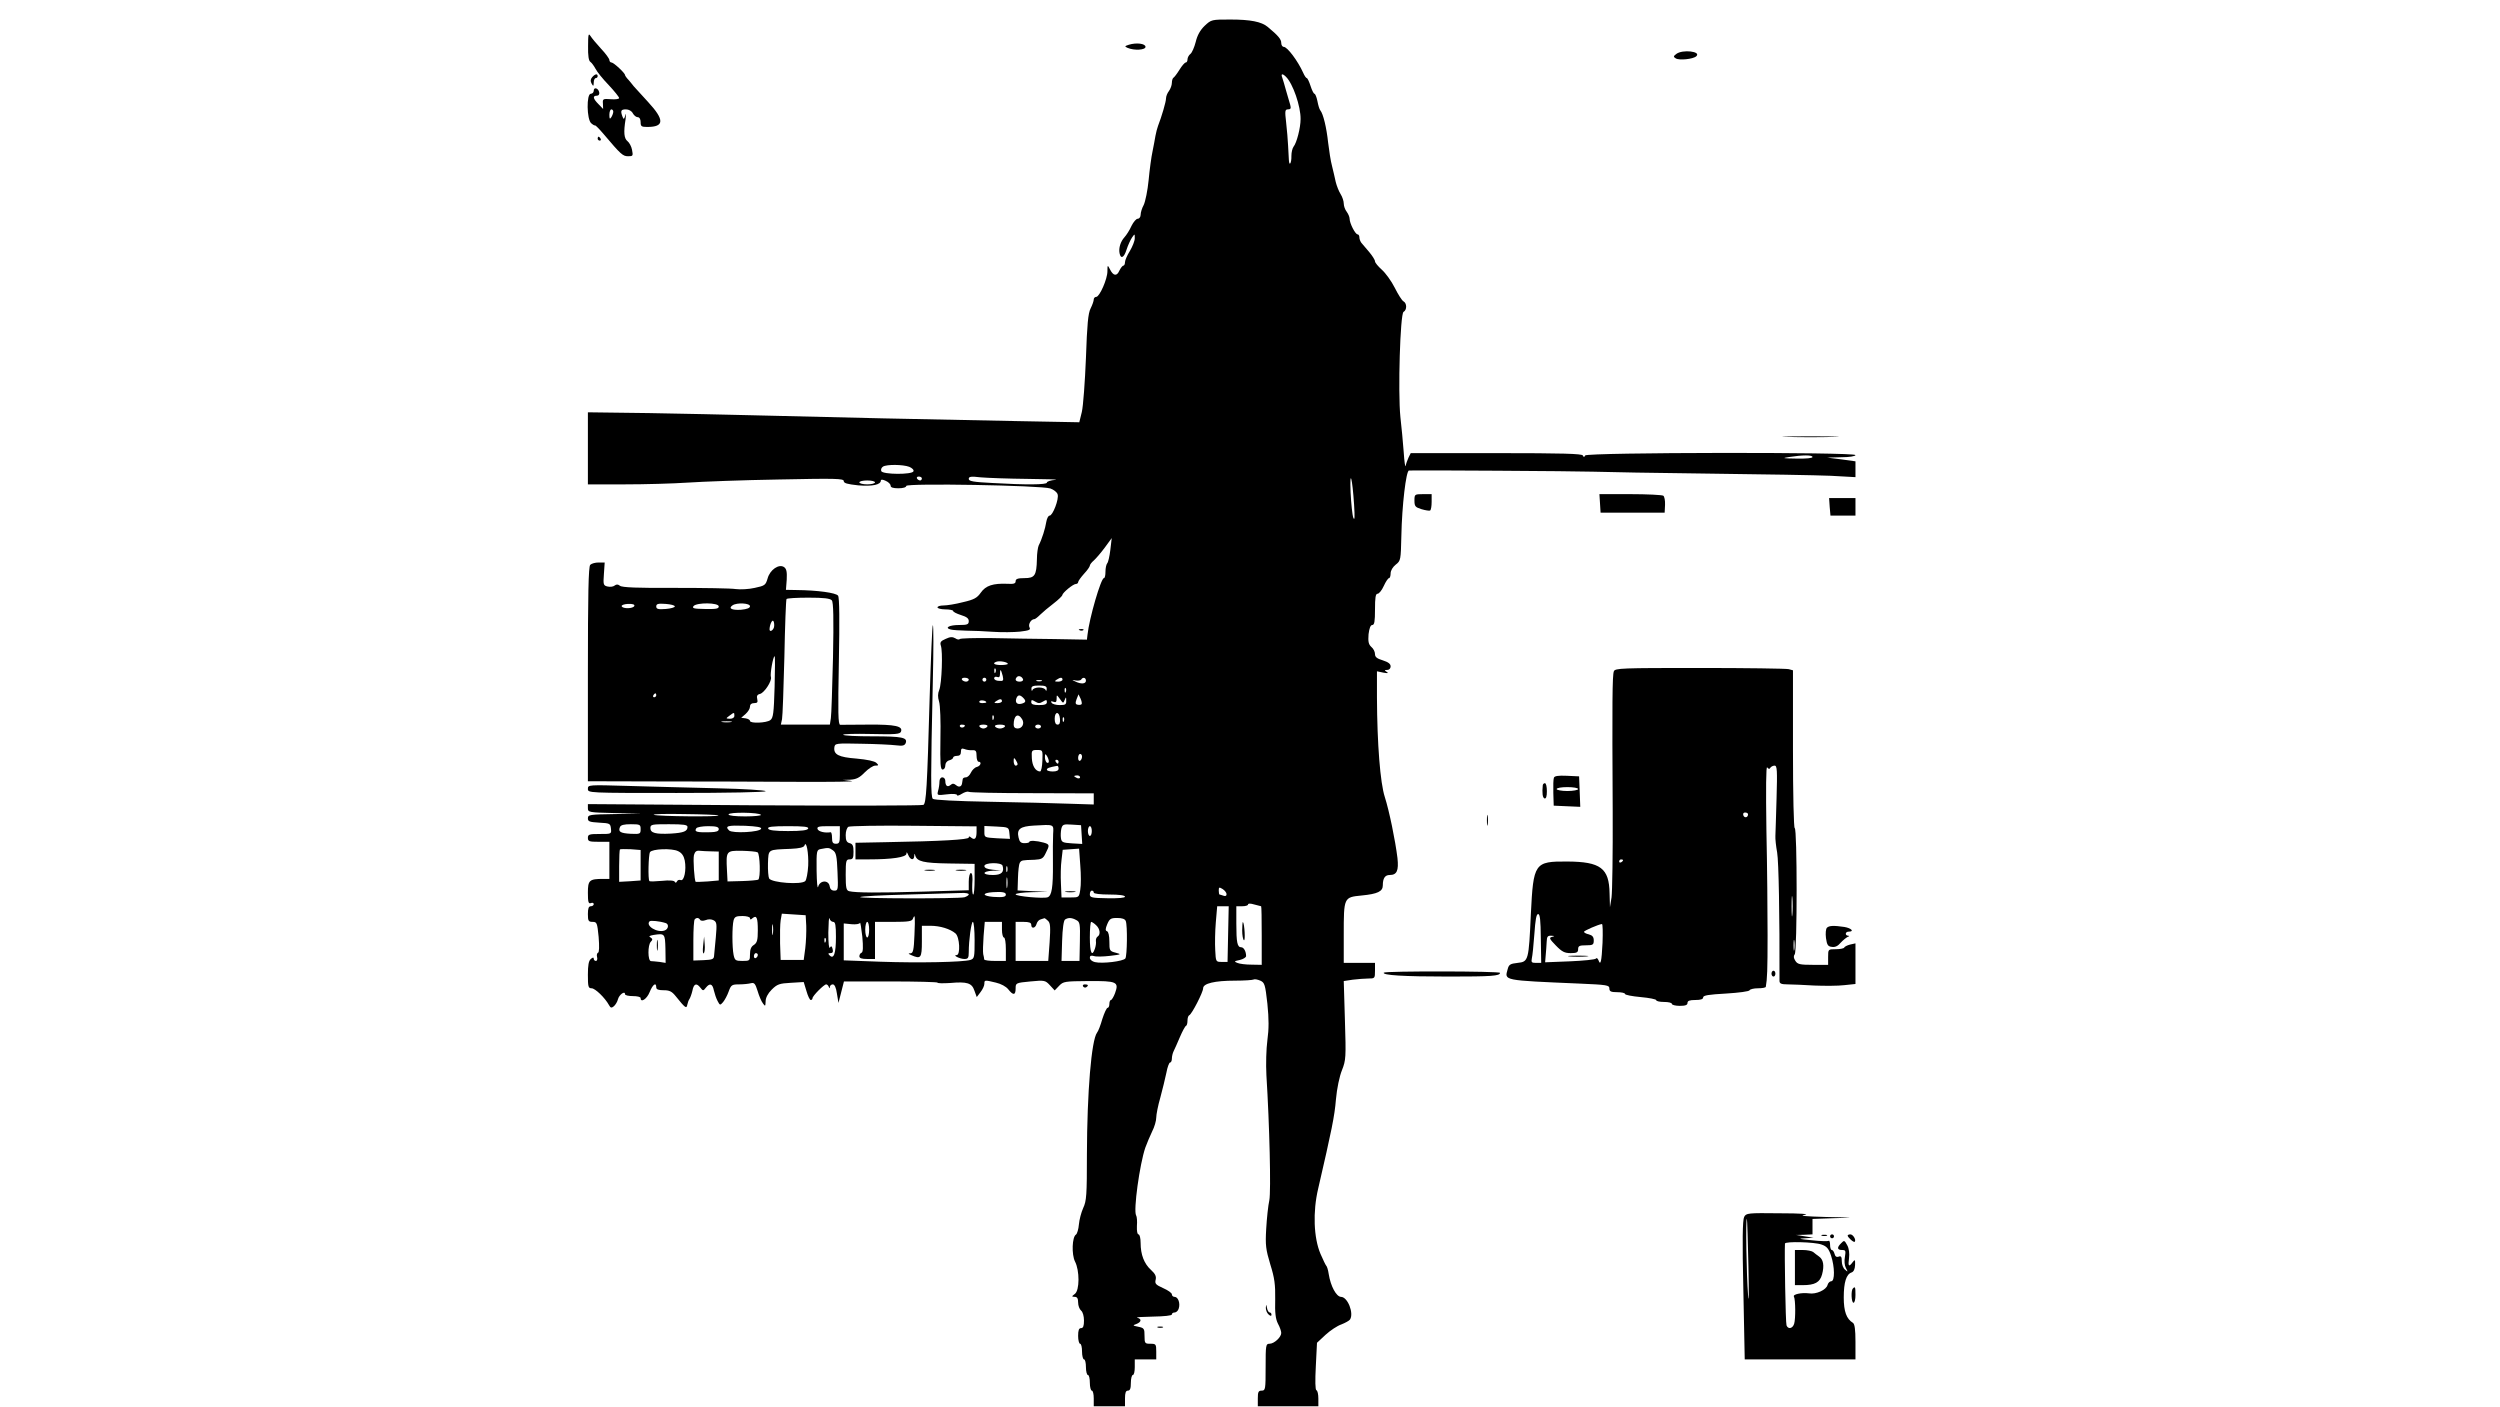
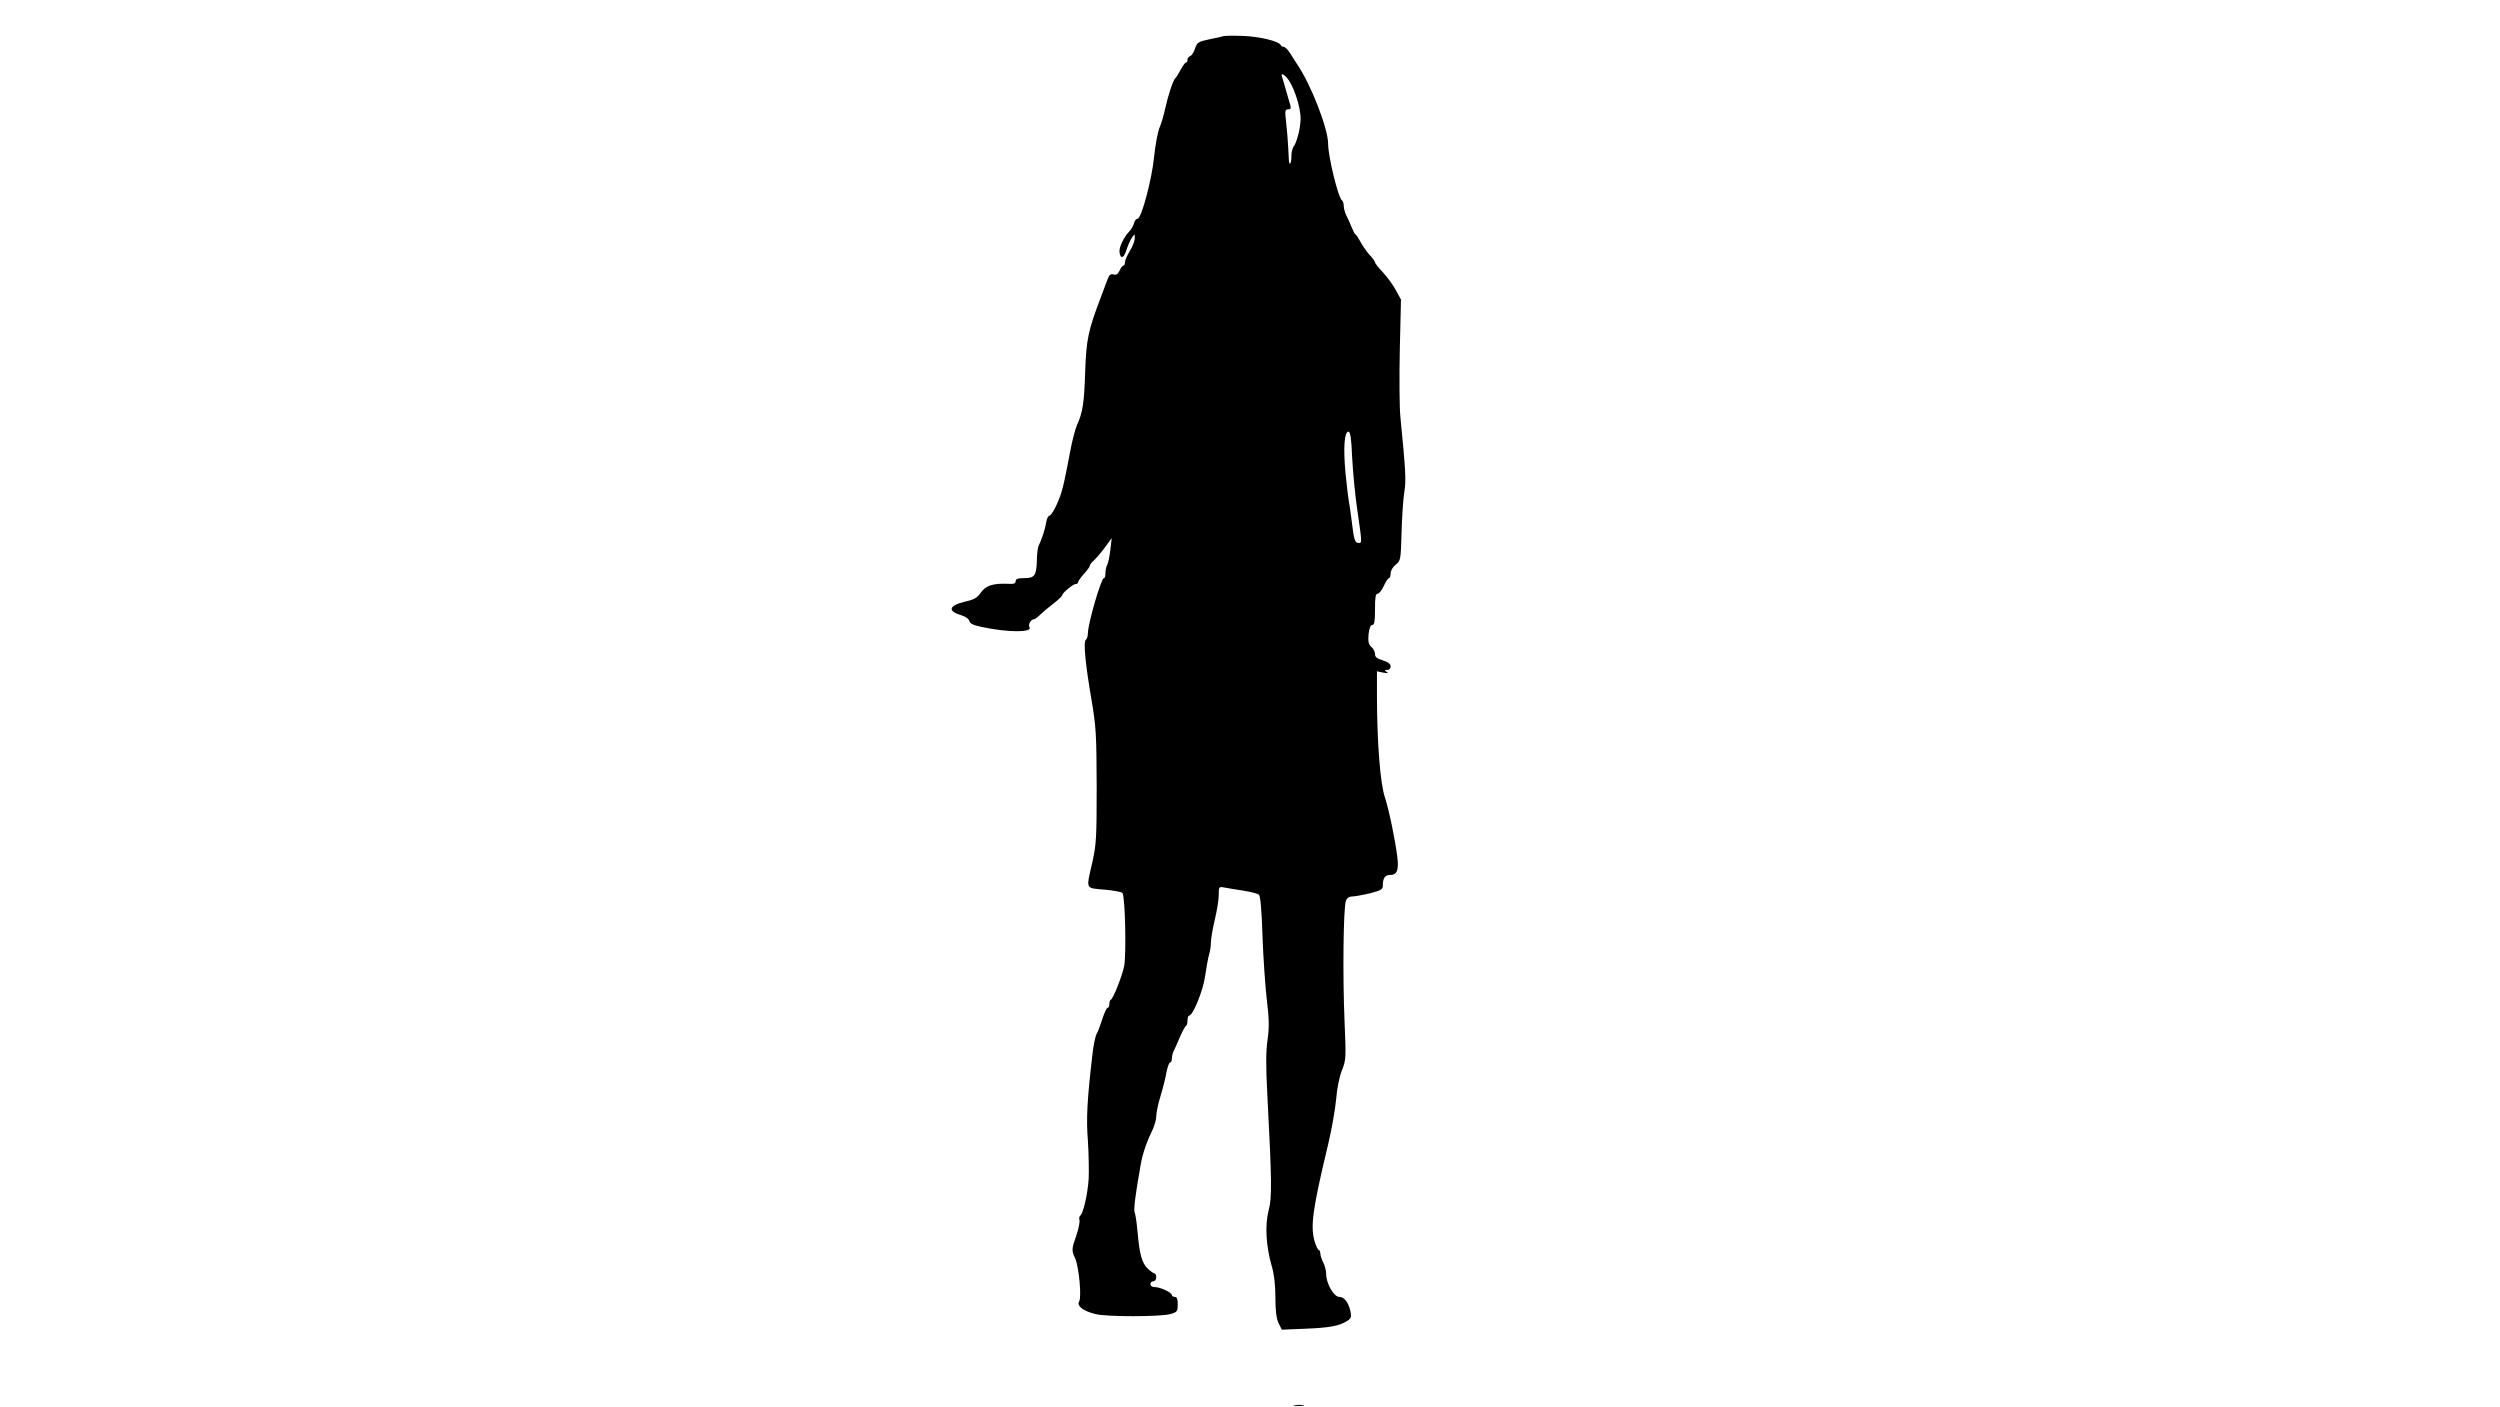
<svg xmlns="http://www.w3.org/2000/svg" version="1.0" width="1280pt" height="720pt" viewBox="0 0 1280 720" preserveAspectRatio="xMidYMid meet">
  <g transform="translate(0,720) scale(0.1,-0.1)" fill="#000000" stroke="none">
-     <path d="M6168 7068 c-23 -22 -38 -49 -46 -83 -7 -27 -19 -55 -27 -61 -8 -6 -15 -19 -15 -28 0 -9 -4 -16 -9 -16 -5 0 -20 -17 -32 -37 -13 -21 -27 -39 -31 -41 -4 -2 -8 -14 -8 -26 0 -12 -7 -31 -15 -42 -8 -10 -15 -27 -15 -38 0 -17 -22 -92 -41 -141 -4 -11 -10 -33 -13 -50 -3 -16 -9 -52 -15 -80 -6 -27 -15 -93 -20 -147 -5 -53 -17 -110 -25 -127 -9 -16 -16 -39 -16 -51 0 -11 -7 -20 -15 -20 -8 0 -22 -17 -32 -37 -9 -21 -26 -47 -36 -58 -20 -22 -30 -55 -25 -81 6 -32 23 -24 36 18 7 22 20 50 28 62 14 20 14 20 14 -4 0 -14 -12 -43 -25 -65 -14 -22 -25 -48 -25 -57 0 -10 -4 -18 -8 -18 -5 0 -14 -12 -21 -26 -13 -30 -31 -27 -48 7 -12 24 -13 23 -13 -10 0 -40 -40 -130 -57 -131 -7 0 -13 -6 -13 -13 0 -8 -7 -28 -16 -46 -13 -25 -18 -82 -24 -254 -5 -122 -14 -246 -21 -276 l-13 -53 -320 6 c-344 6 -1018 21 -1361 30 -115 3 -351 8 -522 11 l-313 4 0 -184 0 -185 188 0 c103 0 248 4 322 9 74 5 285 13 468 16 291 6 332 5 332 -8 0 -11 18 -16 74 -22 73 -6 116 3 116 25 0 6 11 5 25 -2 14 -6 25 -17 25 -25 0 -9 13 -13 40 -13 24 0 40 5 40 12 0 15 691 3 738 -13 17 -6 34 -19 37 -30 8 -24 -25 -109 -41 -109 -7 0 -14 -15 -17 -32 -5 -33 -22 -88 -39 -121 -4 -9 -9 -41 -9 -70 -2 -84 -11 -97 -64 -97 -34 0 -45 -4 -45 -16 0 -12 -10 -15 -42 -13 -73 3 -111 -9 -136 -45 -19 -27 -34 -36 -91 -49 -38 -10 -83 -17 -100 -17 -17 0 -31 -4 -31 -10 0 -5 18 -10 40 -10 22 0 40 -4 40 -8 0 -5 18 -14 40 -21 29 -9 40 -17 40 -31 0 -17 -7 -20 -49 -20 -50 0 -77 -14 -44 -23 10 -3 46 -5 80 -6 34 0 97 -3 140 -6 43 -3 104 -2 135 1 48 6 56 9 49 22 -8 15 8 42 25 42 4 0 17 10 30 23 12 12 43 38 68 57 25 19 45 39 45 43 1 12 54 56 69 57 6 0 12 4 12 9 0 6 14 25 30 43 17 18 30 37 30 42 0 5 9 17 21 27 11 10 36 39 56 66 l35 48 -7 -60 c-4 -33 -11 -64 -16 -69 -5 -6 -9 -25 -9 -43 0 -18 -3 -33 -8 -33 -15 0 -75 -205 -84 -290 l-3 -25 -165 3 c-91 1 -236 3 -323 5 -88 1 -161 -1 -163 -5 -3 -4 -13 -3 -23 4 -14 8 -26 8 -49 -3 -26 -11 -30 -18 -25 -34 11 -29 5 -195 -8 -227 -8 -19 -8 -37 -1 -60 6 -18 9 -103 7 -190 -2 -129 0 -158 11 -158 8 0 14 9 14 21 0 12 8 23 20 26 11 3 20 9 20 14 0 5 9 9 20 9 14 0 20 7 20 21 0 16 4 19 18 14 9 -4 27 -7 40 -6 18 1 22 -4 22 -29 0 -17 5 -30 10 -30 18 0 11 -22 -9 -27 -10 -2 -24 -16 -30 -29 -6 -13 -17 -24 -26 -24 -8 0 -16 -4 -16 -10 -1 -5 -2 -14 -3 -19 -2 -19 -16 -24 -31 -11 -11 9 -18 10 -28 1 -16 -13 -27 -5 -27 21 0 10 -7 18 -15 18 -9 0 -15 -9 -15 -22 0 -13 -3 -34 -7 -47 -6 -24 -5 -24 45 -18 31 4 52 2 52 -4 0 -5 11 -2 25 7 13 8 29 13 34 10 5 -4 152 -7 325 -7 l316 -1 0 -29 0 -28 -127 4 c-71 3 -254 7 -407 10 -170 3 -284 9 -290 15 -11 11 -11 109 0 600 4 162 4 292 0 289 -3 -3 -10 -167 -16 -365 -13 -472 -18 -546 -32 -555 -7 -4 -396 -5 -865 -2 l-853 6 0 -21 c0 -21 5 -22 138 -25 l137 -3 -137 -2 c-129 -2 -138 -3 -138 -22 0 -16 8 -19 58 -22 54 -3 57 -4 60 -30 3 -28 3 -28 -57 -28 -54 0 -61 -2 -61 -20 0 -18 7 -20 55 -20 l55 0 0 -95 0 -95 -32 0 c-71 0 -78 -7 -78 -71 0 -48 3 -57 15 -53 8 4 15 1 15 -5 0 -6 -7 -11 -15 -11 -11 0 -15 -11 -15 -40 0 -35 3 -40 24 -40 22 0 24 -5 31 -77 4 -49 3 -79 -3 -81 -5 -1 -8 -12 -5 -22 3 -11 0 -20 -6 -20 -6 0 -11 5 -11 11 0 8 -5 8 -15 -1 -11 -9 -15 -32 -15 -81 0 -61 2 -69 19 -69 18 0 68 -48 89 -86 8 -15 13 -16 25 -6 8 7 18 23 21 36 6 23 36 45 36 26 0 -6 18 -10 40 -10 22 0 40 -4 40 -10 0 -26 32 -5 46 30 16 40 34 53 34 25 0 -11 11 -15 38 -15 30 0 42 -6 62 -31 49 -61 55 -65 59 -43 2 10 7 24 11 29 4 6 11 25 15 42 7 37 21 42 41 16 13 -17 15 -17 28 0 20 25 34 21 41 -14 4 -17 12 -41 19 -54 12 -23 13 -23 28 -6 9 11 22 35 29 55 12 33 16 36 54 36 22 0 49 3 60 6 17 4 22 -2 34 -40 7 -24 19 -53 27 -63 12 -17 13 -16 14 10 0 18 11 40 31 60 28 28 40 32 98 35 l66 4 14 -46 c7 -25 17 -46 22 -46 5 0 9 4 9 9 0 12 59 71 70 71 5 0 11 -6 13 -12 4 -10 6 -10 6 0 1 6 7 12 15 12 9 0 17 -17 21 -47 l8 -48 14 55 14 55 239 0 c132 0 240 -3 240 -6 0 -4 29 -4 64 -2 88 8 112 0 125 -39 l12 -33 19 25 c11 14 20 33 20 43 0 20 1 20 59 6 26 -6 52 -20 63 -34 26 -33 38 -31 38 4 0 28 1 29 76 36 72 7 76 6 100 -20 l24 -26 23 24 c21 22 29 23 149 24 147 1 158 -4 137 -62 -7 -19 -17 -35 -21 -35 -4 0 -8 -9 -8 -20 0 -11 -4 -20 -9 -20 -5 0 -17 -26 -27 -57 -9 -32 -21 -63 -27 -70 -29 -38 -51 -305 -52 -623 0 -209 -2 -239 -19 -275 -10 -22 -20 -60 -22 -84 -2 -24 -9 -48 -15 -52 -20 -12 -23 -102 -5 -138 24 -46 24 -148 -1 -166 -17 -13 -17 -14 0 -15 12 0 17 -8 17 -29 0 -16 7 -34 15 -41 9 -7 15 -29 15 -51 0 -28 -4 -39 -15 -39 -11 0 -15 -11 -15 -40 0 -22 5 -40 10 -40 6 0 10 -18 10 -40 0 -22 5 -40 10 -40 6 0 10 -18 10 -40 0 -22 5 -40 10 -40 6 0 10 -18 10 -40 0 -22 5 -40 10 -40 6 0 10 -18 10 -40 l0 -40 80 0 80 0 0 40 c0 29 4 40 15 40 11 0 15 11 15 40 0 22 5 40 10 40 6 0 10 18 10 40 l0 40 55 0 55 0 0 40 c0 38 -2 40 -30 40 -28 0 -30 2 -30 40 0 37 -2 41 -32 47 -29 6 -30 7 -10 14 26 10 29 26 5 32 -10 3 26 5 80 6 57 1 97 5 97 11 0 6 6 10 14 10 8 0 18 9 21 20 9 27 -3 60 -21 60 -8 0 -14 6 -14 13 0 7 -20 21 -45 32 -38 17 -43 23 -38 43 4 17 -2 30 -24 50 -35 32 -53 78 -53 138 0 25 -5 44 -11 44 -6 0 -9 17 -8 43 2 24 0 48 -4 54 -15 24 18 262 47 347 8 22 24 60 35 83 12 23 21 55 21 71 0 15 9 62 21 103 11 41 25 98 31 127 5 28 14 52 19 52 5 0 9 9 9 20 0 11 4 28 9 38 5 9 19 42 32 72 13 30 27 57 32 58 4 2 7 14 7 27 0 13 4 25 9 27 13 5 71 118 71 138 0 25 60 39 163 39 48 0 91 3 96 6 5 3 20 0 34 -6 22 -10 25 -20 36 -118 8 -80 8 -128 0 -187 -6 -45 -8 -122 -5 -179 16 -256 24 -593 15 -640 -6 -27 -13 -93 -16 -146 -5 -85 -2 -106 21 -183 22 -70 26 -103 25 -179 -2 -69 2 -100 14 -124 10 -18 17 -39 17 -48 0 -21 -36 -55 -60 -55 -19 0 -20 -7 -20 -120 0 -113 -1 -120 -20 -120 -17 0 -20 -7 -20 -40 l0 -40 155 0 155 0 0 39 c0 22 -4 41 -10 43 -6 2 -7 48 -3 123 l6 120 44 41 c24 22 60 46 81 53 20 8 40 19 44 25 21 32 -12 116 -46 116 -24 1 -53 54 -63 117 -3 21 -9 40 -13 43 -3 3 -16 30 -29 60 -35 82 -40 216 -12 334 69 299 84 370 91 457 5 56 18 118 31 150 20 51 21 64 15 255 l-6 201 46 7 c26 3 62 6 80 6 33 0 34 1 34 40 l0 40 -80 0 -80 0 0 144 c0 192 0 192 91 201 83 8 109 21 109 52 0 36 11 53 35 53 37 0 47 22 40 87 -11 90 -42 241 -65 313 -23 71 -39 270 -40 509 l0 134 33 -7 c23 -4 28 -3 17 4 -13 8 -12 10 3 10 10 0 17 8 17 18 0 13 -12 22 -40 31 -30 9 -40 17 -40 32 0 12 -8 28 -19 37 -14 13 -17 27 -14 65 4 31 10 47 19 47 11 0 14 18 14 80 0 60 3 80 13 80 8 0 22 18 32 40 10 22 22 40 27 40 4 0 8 11 8 24 0 15 11 33 26 45 26 20 26 24 29 148 3 154 24 333 39 334 41 2 853 -3 941 -6 61 -2 331 -7 600 -10 270 -3 547 -8 618 -11 l127 -7 0 41 0 40 -72 10 -73 9 73 2 c40 0 72 5 72 11 0 16 -1377 14 -1384 -2 -5 -10 -7 -10 -12 0 -4 9 -103 12 -443 12 l-438 0 -11 -22 c-6 -13 -13 -32 -15 -43 -2 -11 -7 21 -10 70 -4 50 -11 131 -17 180 -13 129 -1 527 16 538 18 10 18 44 0 54 -8 4 -28 36 -45 70 -17 34 -47 75 -66 92 -19 17 -35 36 -35 43 0 7 -14 29 -30 48 -16 19 -34 40 -40 47 -5 7 -10 19 -10 28 0 8 -4 15 -9 15 -12 0 -41 57 -41 80 0 9 -7 25 -15 36 -8 10 -15 29 -15 42 0 12 -7 34 -16 48 -9 14 -20 42 -25 62 -4 20 -13 57 -19 82 -7 25 -15 79 -20 120 -8 76 -25 147 -40 165 -5 6 -11 27 -15 48 -4 20 -11 37 -15 37 -4 0 -13 18 -20 40 -7 22 -16 40 -19 40 -4 0 -12 12 -19 28 -27 60 -81 132 -99 132 -7 0 -13 9 -13 20 0 19 -15 37 -69 82 -32 27 -89 38 -192 38 -95 0 -97 0 -131 -32z m416 -261 c36 -35 76 -152 75 -217 0 -44 -20 -122 -36 -141 -6 -8 -11 -29 -11 -47 1 -37 -11 -57 -13 -21 -1 13 -3 47 -4 74 -1 28 -6 80 -10 118 -7 60 -6 67 10 67 13 0 16 5 11 23 -4 12 -13 45 -21 72 -7 28 -17 58 -20 68 -8 20 1 22 19 4z m2696 -1947 c0 -6 -33 -9 -82 -8 -71 1 -77 2 -38 8 70 11 120 11 120 0z m-4625 -50 c15 -6 25 -16 22 -23 -6 -18 -158 -17 -165 1 -3 8 1 18 9 23 19 12 102 11 134 -1z m2278 -195 c4 -63 3 -83 -4 -66 -5 13 -11 71 -14 130 -5 127 9 75 18 -64z m-2213 135 c0 -5 -4 -10 -9 -10 -6 0 -13 5 -16 10 -3 6 1 10 9 10 9 0 16 -4 16 -10z m544 -2 c100 -1 162 -3 139 -5 -24 -2 -43 -8 -43 -14 0 -11 -107 -12 -278 -2 -98 5 -122 9 -122 21 0 12 11 14 61 8 34 -3 143 -7 243 -8z m-784 -18 c0 -5 -18 -10 -40 -10 -22 0 -40 5 -40 10 0 6 18 10 40 10 22 0 40 -4 40 -10z m680 -929 c0 -3 -16 -6 -35 -6 -34 0 -47 9 -23 17 16 6 58 -2 58 -11z m-63 -43 c-3 -8 -6 -5 -6 6 -1 11 2 17 5 13 3 -3 4 -12 1 -19z m37 -19 c5 -24 3 -27 -19 -25 -14 0 -25 6 -25 13 0 7 7 10 15 7 11 -4 15 0 15 17 0 27 5 23 14 -12z m104 -17 c2 -7 -6 -12 -17 -12 -21 0 -27 11 -14 24 9 9 26 2 31 -12z m-278 -2 c0 -5 -6 -10 -14 -10 -8 0 -18 5 -21 10 -3 6 3 10 14 10 12 0 21 -4 21 -10z m90 0 c0 -5 -4 -10 -10 -10 -5 0 -10 5 -10 10 0 6 5 10 10 10 6 0 10 -4 10 -10z m390 0 c0 -5 -10 -10 -22 -10 -19 0 -20 2 -8 10 19 13 30 13 30 0z m120 -5 c0 -17 -25 -19 -55 -4 -19 9 -18 9 2 5 13 -2 26 0 29 5 8 14 24 10 24 -6z m-227 -2 c-7 -2 -19 -2 -25 0 -7 3 -2 5 12 5 14 0 19 -2 13 -5z m26 -40 c0 -11 -3 -13 -6 -5 -2 6 -17 12 -33 12 -16 0 -31 -6 -33 -12 -3 -8 -6 -6 -6 5 -1 13 7 17 39 17 32 0 40 -4 39 -17z m98 -15 c-3 -8 -6 -5 -6 6 -1 11 2 17 5 13 3 -3 4 -12 1 -19z m-219 -30 c17 -17 15 -25 -8 -31 -23 -6 -34 7 -26 28 7 18 18 19 34 3z m213 -12 c7 17 8 17 8 -3 1 -20 -4 -23 -33 -23 -19 0 -38 5 -42 12 -5 8 -2 9 9 5 13 -5 17 -1 17 16 0 21 0 21 17 -2 16 -23 17 -23 24 -5z m86 -22 c-3 -3 -12 -4 -20 -2 -11 2 -12 9 -5 28 l10 25 11 -23 c5 -12 8 -25 4 -28z m-487 10 c0 -2 -9 -4 -21 -4 -11 0 -18 4 -14 10 5 8 35 3 35 -6z m80 6 c0 -5 -10 -10 -22 -10 -19 0 -20 2 -8 10 19 13 30 13 30 0z m210 -2 c17 10 20 10 20 -3 0 -11 -11 -15 -40 -15 -29 0 -40 4 -40 15 0 13 3 13 20 3 16 -10 24 -10 40 0z m87 -88 c2 -21 -2 -30 -12 -30 -10 0 -15 10 -15 30 0 39 24 39 27 0z m-340 -2 c-3 -8 -6 -5 -6 6 -1 11 2 17 5 13 3 -3 4 -12 1 -19z m146 0 c14 -22 1 -48 -23 -48 -13 0 -20 7 -20 19 0 48 22 63 43 29z m214 -10 c-3 -8 -6 -5 -6 6 -1 11 2 17 5 13 3 -3 4 -12 1 -19z m-507 -22 c0 -11 -19 -15 -25 -6 -3 5 1 10 9 10 9 0 16 -2 16 -4z m115 -6 c-3 -5 -12 -10 -20 -10 -8 0 -17 5 -20 10 -4 6 5 10 20 10 15 0 24 -4 20 -10z m90 0 c-3 -5 -15 -10 -25 -10 -10 0 -22 5 -25 10 -4 6 7 10 25 10 18 0 29 -4 25 -10z m185 0 c0 -5 -7 -10 -15 -10 -8 0 -15 5 -15 10 0 6 7 10 15 10 8 0 15 -4 15 -10z m7 -175 c-1 -30 -6 -55 -12 -55 -23 1 -40 28 -42 68 -2 40 -1 42 27 42 29 0 29 0 27 -55z m33 -3 c0 -7 -4 -10 -10 -7 -5 3 -10 16 -10 28 0 18 2 19 10 7 5 -8 10 -21 10 -28z m170 24 c0 -8 -4 -18 -10 -21 -5 -3 -10 3 -10 14 0 12 5 21 10 21 6 0 10 -6 10 -14z m-330 -38 c0 -5 -4 -8 -10 -8 -5 0 -10 10 -10 23 0 18 2 19 10 7 5 -8 10 -18 10 -22z m210 12 c0 -5 -2 -10 -4 -10 -3 0 -8 5 -11 10 -3 6 -1 10 4 10 6 0 11 -4 11 -10z m0 -35 c0 -10 -10 -15 -30 -15 -16 0 -30 4 -30 9 0 8 10 12 53 20 4 0 7 -6 7 -14z m110 -45 c0 -5 -7 -7 -15 -4 -8 4 -15 8 -15 10 0 2 7 4 15 4 8 0 15 -4 15 -10z m-1852 -195 c8 -8 -311 -5 -330 3 -10 4 60 6 154 4 94 -1 174 -4 176 -7z m218 3 c3 -4 -33 -8 -80 -8 -52 0 -86 4 -86 10 0 13 158 11 166 -2z m-616 -73 c0 -25 -2 -26 -51 -24 -52 3 -65 10 -55 34 4 11 21 15 56 15 47 0 50 -2 50 -25z m240 11 c0 -22 -19 -30 -85 -34 -78 -4 -105 3 -105 28 0 19 7 20 95 20 76 0 95 -3 95 -14z m377 -9 c-6 -18 -147 -25 -164 -9 -23 23 -8 27 82 24 60 -3 85 -7 82 -15z m1103 -16 c0 -34 -9 -44 -27 -30 -9 8 -13 8 -13 1 0 -11 -140 -19 -427 -24 l-153 -3 0 -42 0 -43 69 0 c119 0 191 11 192 29 0 11 3 8 9 -6 11 -27 30 -30 31 -5 1 13 2 14 5 2 9 -31 42 -39 173 -41 l131 -2 0 -79 c0 -43 -3 -78 -7 -78 -5 0 -6 25 -5 55 3 35 0 55 -7 55 -6 0 -11 -19 -11 -44 l0 -44 -232 -7 c-232 -7 -347 -6 -380 2 -15 4 -18 16 -18 84 0 72 2 79 20 79 17 0 20 7 20 39 0 30 -4 40 -20 44 -15 4 -20 14 -20 41 0 20 6 38 14 43 8 4 159 7 335 5 l321 -3 0 -28z m392 -11 c-1 -25 -2 -93 -1 -152 1 -121 -6 -164 -27 -172 -21 -8 -164 5 -164 15 0 5 37 10 83 11 l82 2 -77 3 -78 4 2 64 c1 36 5 70 9 77 9 14 11 14 76 16 36 2 44 6 57 34 21 41 21 45 -11 54 -36 10 -73 12 -73 3 0 -3 -11 -6 -24 -6 -19 0 -26 6 -31 29 -10 43 8 57 78 61 106 6 102 8 99 -43z m146 -3 l3 -48 -53 3 c-47 3 -53 6 -56 27 -2 12 -1 34 2 48 6 22 11 24 54 21 l47 -3 3 -48z m-1858 28 c0 -11 -12 -15 -42 -16 -70 -2 -85 2 -73 20 3 6 31 11 61 11 41 0 54 -4 54 -15z m458 3 c-3 -9 -33 -13 -103 -13 -70 0 -100 4 -102 13 -4 9 21 12 102 12 81 0 106 -3 103 -12z m162 -33 c0 -38 -3 -45 -20 -45 -16 0 -20 7 -20 30 0 17 -3 29 -7 29 -29 -5 -62 3 -67 16 -4 12 5 15 54 15 l60 0 0 -45z m868 10 l3 -30 -66 3 c-65 4 -65 4 -65 33 l0 30 63 -3 c61 -3 62 -4 65 -33z m422 10 c0 -14 -4 -25 -10 -25 -5 0 -10 11 -10 25 0 14 5 25 10 25 6 0 10 -11 10 -25z m-1452 -177 c-2 -37 -9 -73 -15 -79 -20 -20 -170 -9 -185 13 -4 7 -7 42 -6 78 3 74 -3 69 117 74 44 2 66 7 70 17 9 29 22 -39 19 -103z m-858 2 l0 -78 -55 -4 -55 -3 0 81 c0 44 2 83 4 85 2 2 27 2 55 1 l51 -4 0 -78z m226 24 c9 -48 -3 -107 -21 -100 -8 3 -16 0 -19 -7 -4 -8 -8 -8 -11 -2 -3 7 -28 9 -66 5 -33 -3 -62 -4 -64 -1 -8 7 -5 135 3 148 11 17 112 21 144 5 19 -9 29 -24 34 -48z m759 52 c16 -11 20 -30 23 -110 4 -91 3 -96 -16 -96 -14 0 -22 8 -24 22 -5 34 -50 32 -59 -2 -4 -14 -7 22 -8 82 -1 103 0 107 22 111 39 8 43 7 62 -7z m1266 -201 c-6 -40 -7 -40 -51 -40 l-45 0 -3 70 c-2 39 -1 93 3 122 l6 52 42 3 42 3 6 -85 c4 -47 4 -103 0 -125z m-1888 196 l37 -1 0 -74 0 -74 -57 -5 c-32 -2 -59 -3 -61 -2 -7 7 -14 115 -9 137 5 18 13 24 29 22 13 -1 40 -3 61 -3z m236 -5 c12 -8 16 -132 3 -140 -4 -2 -41 -6 -82 -7 l-75 -2 -3 58 c-5 98 -4 100 76 99 38 -1 74 -4 81 -8z m1254 -68 c10 -33 -5 -48 -49 -48 -57 0 -58 19 -1 22 l42 1 -42 4 c-29 3 -43 9 -43 19 0 18 86 20 93 2z m24 -30 c-3 -7 -5 -2 -5 12 0 14 2 19 5 13 2 -7 2 -19 0 -25z m0 -80 c-2 -13 -4 -3 -4 22 0 25 2 35 4 23 2 -13 2 -33 0 -45z m1123 -36 c0 -9 -6 -12 -16 -8 -9 3 -18 6 -20 6 -2 0 -4 9 -4 20 0 18 2 19 20 8 11 -7 20 -19 20 -26z m-1130 -2 c0 -13 -16 -15 -65 -12 -57 5 -58 20 -2 24 47 3 67 0 67 -12z m450 10 c0 -6 33 -10 80 -10 49 0 80 -4 80 -11 0 -6 -33 -9 -90 -8 -81 1 -90 4 -90 20 0 11 5 19 10 19 6 0 10 -4 10 -10z m-640 -9 c0 -5 -10 -11 -22 -15 -33 -8 -543 -7 -534 1 4 4 114 10 244 13 130 4 254 7 275 8 20 1 37 -2 37 -7z m1497 -61 c2 0 3 -67 3 -150 l0 -150 -52 1 c-29 0 -62 4 -73 9 -18 7 -16 9 13 15 17 4 32 13 32 20 0 24 -12 45 -25 45 -20 0 -25 24 -25 121 l0 89 30 0 c17 0 30 4 30 9 0 6 12 6 32 0 18 -5 34 -9 35 -9z m-169 -142 l-3 -143 -30 0 c-30 0 -30 1 -33 60 -2 33 -1 97 3 143 l7 82 29 0 30 0 -3 -142z m-2160 42 c1 -30 -1 -82 -5 -115 l-8 -60 -59 0 -59 0 -3 85 c-1 47 0 100 3 118 l6 34 61 -4 61 -4 3 -54z m-288 39 c0 -8 4 -9 13 0 21 17 27 3 27 -63 0 -50 -4 -63 -20 -74 -14 -8 -20 -23 -20 -47 0 -34 -1 -35 -39 -35 -35 0 -39 3 -45 31 -8 40 -8 147 0 177 5 18 13 22 45 22 22 0 39 -5 39 -11z m426 -19 c11 0 14 -17 14 -77 0 -85 -11 -116 -32 -95 -9 9 -9 12 4 12 11 0 15 6 11 21 -4 16 -8 17 -14 7 -5 -7 -8 24 -8 77 1 50 3 82 6 73 2 -10 11 -18 19 -18z m416 -67 c-3 -78 -7 -93 -20 -94 -13 0 -13 -2 3 -9 50 -22 55 -16 55 70 l0 80 44 0 c49 0 101 -16 128 -39 22 -19 26 -111 6 -111 -23 0 16 -20 40 -20 18 0 22 5 22 34 0 62 13 156 21 156 5 0 9 -42 9 -94 0 -88 -1 -94 -22 -101 -37 -11 -260 -16 -460 -9 l-188 7 0 95 0 94 40 -4 c22 -2 41 1 43 7 2 5 7 -26 12 -70 5 -55 4 -80 -4 -83 -6 -2 -11 -10 -11 -18 0 -10 12 -14 40 -14 l40 0 0 95 0 95 94 0 c78 0 95 3 100 16 11 28 12 13 8 -83z m-1097 77 c3 -5 15 -6 28 -1 14 6 30 5 41 -1 16 -9 17 -19 11 -87 -4 -42 -8 -85 -9 -95 -1 -17 -9 -20 -53 -22 l-53 -2 0 103 c0 56 3 105 7 108 9 10 21 9 28 -3z m1781 -5 c12 -11 13 -33 8 -110 l-7 -95 -83 0 -84 0 0 100 0 100 40 0 c29 0 40 -4 40 -15 0 -22 21 -18 27 4 3 11 12 22 22 24 9 3 17 5 19 6 2 0 10 -6 18 -14z m145 4 c18 -9 20 -19 18 -110 l-2 -99 -46 0 -46 0 3 102 c2 65 8 105 15 110 17 11 35 10 58 -3z m253 -5 c9 -23 7 -177 -2 -191 -10 -15 -119 -28 -156 -19 -14 3 -26 13 -26 22 0 11 6 13 21 9 11 -4 48 -3 82 1 59 7 60 8 30 16 -32 8 -33 11 -33 57 0 30 -5 51 -12 53 -9 3 -9 12 1 36 12 28 18 32 51 32 25 0 40 -5 44 -16z m-2356 -10 c18 -5 15 -31 -5 -38 -37 -14 -100 24 -77 47 6 5 51 1 82 -9z m549 -56 c-2 -13 -4 -3 -4 22 0 25 2 35 4 23 2 -13 2 -33 0 -45z m493 22 c0 -22 -4 -40 -10 -40 -5 0 -10 18 -10 40 0 22 5 40 10 40 6 0 10 -18 10 -40z m680 0 c0 -22 5 -40 10 -40 6 0 10 -27 10 -60 l0 -60 -55 0 c-30 0 -55 3 -56 8 0 4 -2 16 -5 27 -2 11 -1 53 2 93 l6 72 44 0 44 0 0 -40z m482 23 c20 -18 24 -48 8 -58 -6 -4 -10 -14 -9 -23 2 -10 -1 -27 -5 -39 -15 -45 -26 -21 -26 57 0 44 3 80 7 80 3 0 15 -7 25 -17z m-2205 -120 l1 -73 -31 5 c-18 2 -38 4 -44 4 -17 1 -17 83 -1 99 10 10 10 15 -1 22 -11 6 -7 9 15 13 58 9 59 7 61 -70z m820 35 c-3 -8 -6 -5 -6 6 -1 11 2 17 5 13 3 -3 4 -12 1 -19z m-347 -67 c0 -6 -4 -13 -10 -16 -5 -3 -10 1 -10 9 0 9 5 16 10 16 6 0 10 -4 10 -9z" />
-     <path d="M4738 2743 c12 -2 32 -2 45 0 12 2 2 4 -23 4 -25 0 -35 -2 -22 -4z" />
-     <path d="M4898 2743 c12 -2 32 -2 45 0 12 2 2 4 -23 4 -25 0 -35 -2 -22 -4z" />
-     <path d="M5458 2633 c12 -2 32 -2 45 0 12 2 2 4 -23 4 -25 0 -35 -2 -22 -4z" />
-     <path d="M6360 2437 c0 -25 4 -48 9 -51 8 -5 3 84 -5 93 -2 2 -4 -16 -4 -42z" />
-     <path d="M3600 2358 c-3 -26 -1 -43 3 -39 5 5 7 26 5 47 l-3 39 -5 -47z" />
-     <path d="M3363 2360 c0 -25 2 -35 4 -22 2 12 2 32 0 45 -2 12 -4 2 -4 -23z" />
-     <path d="M3011 6963 c-1 -47 3 -75 12 -80 6 -4 18 -20 26 -35 8 -16 38 -53 68 -84 29 -31 53 -61 53 -66 0 -5 -19 -8 -42 -6 -41 3 -43 2 -41 -23 l1 -27 -24 25 c-28 28 -31 43 -8 43 9 0 14 7 12 17 -4 22 -28 29 -28 9 0 -9 -7 -16 -15 -16 -23 0 -21 -132 2 -151 9 -8 18 -13 20 -11 2 1 22 -19 44 -45 88 -104 98 -113 125 -113 25 0 26 2 20 33 -3 17 -14 37 -23 44 -18 14 -21 45 -10 113 3 25 3 34 -1 20 -7 -22 -9 -23 -15 -7 -11 30 -8 37 18 37 14 0 29 -8 35 -20 6 -11 17 -20 25 -20 9 0 15 -10 15 -25 0 -22 4 -25 34 -25 88 0 89 36 4 128 -34 37 -67 73 -73 80 -5 7 -18 22 -27 33 -10 10 -18 22 -18 25 0 10 -58 64 -69 64 -6 0 -11 6 -11 13 0 6 -19 33 -43 58 -23 25 -47 54 -54 65 -10 16 -12 7 -12 -53z m129 -335 c0 -7 -5 -20 -10 -28 -8 -12 -10 -9 -10 13 0 15 5 27 10 27 6 0 10 -6 10 -12z" />
-     <path d="M5780 6971 c-22 -7 -23 -9 -7 -16 35 -15 92 -11 92 5 0 17 -46 23 -85 11z" />
-     <path d="M8583 6924 c-16 -12 -16 -15 -3 -23 17 -11 89 -4 105 11 27 25 -70 36 -102 12z" />
-     <path d="M3032 6805 c-9 -11 -10 -20 -3 -33 9 -15 10 -15 11 6 0 12 5 22 10 22 6 0 10 5 10 10 0 14 -13 12 -28 -5z" />
-     <path d="M3060 6490 c0 -5 5 -10 11 -10 5 0 7 5 4 10 -3 6 -8 10 -11 10 -2 0 -4 -4 -4 -10z" />
-     <path d="M9153 4963 c64 -2 170 -2 235 0 64 1 11 3 -118 3 -129 0 -182 -2 -117 -3z" />
-     <path d="M7242 4637 c0 -29 4 -34 36 -44 20 -6 40 -9 44 -7 5 3 8 23 8 45 l0 39 -44 0 c-43 0 -44 -1 -44 -33z" />
-     <path d="M8192 4623 l3 -48 164 0 164 0 2 40 c1 22 -3 43 -9 47 -6 4 -82 8 -169 8 l-158 0 3 -47z" />
-     <path d="M9368 4605 l4 -45 64 0 64 0 0 45 0 45 -68 0 -67 0 3 -45z" />
-     <path d="M3022 4308 c-9 -9 -12 -147 -12 -560 l0 -548 373 -1 c204 0 518 -1 697 -2 179 -1 305 1 280 4 l-45 6 39 1 c30 2 47 10 73 37 19 19 43 35 54 35 18 0 19 2 6 14 -9 9 -47 17 -101 22 -93 7 -119 21 -114 58 3 20 7 21 138 18 74 -1 154 -5 178 -8 33 -4 43 -2 49 11 11 29 -17 35 -169 35 -81 0 -149 3 -151 8 -3 4 61 6 143 4 125 -3 148 -1 153 12 11 28 -29 37 -166 36 -72 -1 -138 -1 -145 -1 -11 1 -12 60 -7 324 4 210 3 327 -4 337 -10 15 -107 28 -212 29 l-55 1 4 52 c2 40 -1 55 -13 64 -26 19 -73 -13 -85 -58 -10 -34 -14 -37 -66 -48 -30 -7 -74 -9 -97 -6 -23 4 -163 6 -310 6 -191 -1 -273 2 -283 11 -10 8 -18 8 -27 1 -7 -6 -23 -8 -36 -5 -22 5 -23 10 -19 64 l4 59 -31 0 c-17 0 -36 -5 -43 -12z m1237 -182 c8 -9 10 -92 6 -292 -4 -154 -8 -294 -11 -311 l-5 -33 -125 0 -126 0 6 28 c3 15 8 158 12 317 3 160 8 293 11 298 2 4 53 7 112 7 80 0 112 -4 120 -14z m-1011 -28 c-5 -15 -60 -16 -65 -2 -2 6 13 11 32 12 24 1 35 -3 33 -10z m207 -3 c0 -5 -21 -11 -47 -13 -39 -3 -48 0 -48 13 0 13 9 16 48 13 26 -2 47 -7 47 -13z m225 0 c0 -12 -14 -14 -70 -13 -57 1 -68 3 -59 15 17 19 129 18 129 -2z m160 1 c0 -9 -15 -15 -46 -18 -47 -3 -67 7 -43 23 23 15 89 11 89 -5z m123 -107 c-5 -18 -23 -27 -23 -11 1 25 14 52 20 42 4 -7 5 -21 3 -31z m3 -306 c-4 -135 -7 -159 -22 -170 -20 -15 -104 -18 -104 -4 0 5 -10 11 -22 13 l-23 3 23 20 c12 11 22 27 22 37 0 12 8 18 21 18 17 0 20 5 16 21 -4 15 0 23 14 26 23 6 63 68 56 87 -5 14 11 106 19 106 3 0 2 -71 0 -157z m-606 -43 c0 -5 -5 -10 -11 -10 -5 0 -7 5 -4 10 3 6 8 10 11 10 2 0 4 -4 4 -10z m400 -105 c0 -9 -9 -15 -22 -15 -22 1 -23 1 -4 15 25 19 26 19 26 0z m-17 -32 c-13 -2 -33 -2 -45 0 -13 2 -3 4 22 4 25 0 35 -2 23 -4z" />
-     <path d="M5528 3973 c7 -3 16 -2 19 1 4 3 -2 6 -13 5 -11 0 -14 -3 -6 -6z" />
-     <path d="M8263 3763 c-8 -19 -9 -159 -6 -718 1 -214 -2 -412 -6 -440 l-8 -50 -2 71 c-2 129 -46 162 -216 163 -169 1 -174 -7 -187 -269 -11 -239 -12 -244 -68 -250 -38 -4 -45 -9 -51 -33 -16 -58 -27 -56 369 -73 140 -6 152 -8 152 -25 0 -15 8 -19 40 -19 22 0 40 -4 40 -9 0 -5 36 -12 80 -16 44 -4 80 -11 80 -16 0 -5 18 -9 40 -9 22 0 40 -4 40 -10 0 -5 18 -10 40 -10 29 0 40 4 40 15 0 11 11 15 40 15 27 0 40 4 40 13 0 11 29 15 117 20 66 4 119 11 121 17 2 5 21 10 43 10 21 0 40 3 40 8 7 39 9 85 9 262 0 113 -2 356 -6 540 -3 213 -2 330 4 321 7 -9 12 -10 16 -2 4 6 14 11 22 11 13 0 14 -24 10 -167 -3 -93 -5 -179 -6 -193 -1 -14 3 -52 9 -85 8 -47 13 -318 12 -657 0 -14 9 -18 42 -18 23 0 85 -3 137 -6 52 -2 121 -2 153 2 l57 6 0 104 0 104 -27 -6 c-16 -4 -29 -11 -31 -16 -2 -4 -21 -8 -43 -8 -39 0 -39 0 -39 -40 l0 -40 -78 0 c-67 0 -79 3 -90 21 -9 14 -10 24 -3 33 13 15 13 646 0 646 -5 0 -9 168 -9 404 l0 404 -22 6 c-13 3 -218 6 -456 6 -399 0 -433 -1 -439 -17z m687 -732 c0 -17 -18 -21 -24 -6 -3 9 0 15 9 15 8 0 15 -4 15 -9z m-640 -235 c0 -3 -4 -8 -10 -11 -5 -3 -10 -1 -10 4 0 6 5 11 10 11 6 0 10 -2 10 -4z m867 -278 c-2 -24 -4 -5 -4 42 0 47 2 66 4 43 2 -24 2 -62 0 -85z m-1288 -123 l2 -125 -27 0 c-22 0 -25 3 -21 23 3 12 9 68 13 125 5 72 10 102 19 102 10 0 13 -31 14 -125z m316 -22 c-5 -99 -10 -119 -21 -89 -4 10 -10 13 -13 8 -3 -5 -63 -11 -133 -14 l-127 -5 3 36 c2 20 4 51 5 69 1 27 5 32 24 31 18 -1 19 -2 3 -6 -16 -4 -13 -10 20 -44 31 -32 45 -39 76 -39 31 0 38 4 38 20 0 17 7 20 40 20 36 0 40 3 40 25 0 18 -7 26 -25 31 -14 3 -25 9 -25 13 0 6 74 38 92 40 4 1 5 -42 3 -96z m982 -35 c-2 -13 -4 -3 -4 22 0 25 2 35 4 23 2 -13 2 -33 0 -45z" />
-     <path d="M8038 2303 c23 -2 61 -2 85 0 23 2 4 4 -43 4 -47 0 -66 -2 -42 -4z" />
-     <path d="M7956 3218 c-3 -7 -4 -42 -3 -78 l2 -65 68 -3 68 -3 -3 78 -3 78 -63 3 c-44 2 -63 -1 -66 -10z m124 -58 c0 -5 -25 -10 -55 -10 -30 0 -55 5 -55 10 0 6 25 10 55 10 30 0 55 -4 55 -10z" />
-     <path d="M7899 3180 c-4 -42 -1 -64 9 -68 8 -2 12 10 12 37 0 23 -4 41 -10 41 -5 0 -10 -4 -11 -10z" />
-     <path d="M3010 3161 c0 -21 0 -21 455 -21 258 0 455 4 455 9 0 5 -111 12 -247 15 -137 3 -341 9 -455 12 -206 6 -208 6 -208 -15z" />
-     <path d="M7613 3000 c0 -25 2 -35 4 -22 2 12 2 32 0 45 -2 12 -4 2 -4 -23z" />
-     <path d="M9354 2450 c-6 -6 -8 -29 -5 -53 5 -35 10 -43 30 -45 16 -3 31 4 45 21 12 13 28 26 36 30 9 3 10 6 3 6 -18 1 -16 21 2 21 31 0 14 18 -22 24 -54 8 -78 7 -89 -4z" />
-     <path d="M7085 2220 c-8 -13 98 -20 332 -20 220 0 263 3 263 19 0 9 -589 10 -595 1z" />
-     <path d="M9070 2215 c0 -8 5 -15 10 -15 6 0 10 7 10 15 0 8 -4 15 -10 15 -5 0 -10 -7 -10 -15z" />
-     <path d="M5545 2150 c4 -6 11 -8 16 -5 14 9 11 15 -7 15 -8 0 -12 -5 -9 -10z" />
-     <path d="M8930 969 c-8 -15 -10 -121 -4 -375 l7 -354 283 0 284 0 0 90 c0 63 -4 91 -13 97 -33 20 -47 58 -47 130 0 78 13 119 40 128 11 4 17 17 18 38 1 28 -1 30 -12 15 -20 -27 -25 -22 -19 20 3 24 0 50 -9 66 -14 26 -16 27 -31 11 -23 -22 -21 -35 4 -35 19 0 20 -4 15 -35 -4 -21 -2 -44 5 -57 11 -21 11 -22 -4 -9 -10 7 -17 27 -17 43 0 23 -4 29 -16 24 -11 -4 -18 1 -21 14 -3 11 -9 20 -14 20 -5 0 -9 12 -9 26 0 14 -3 23 -7 21 -5 -3 -44 -2 -88 3 -64 6 -71 8 -35 10 l45 3 -45 7 -45 7 43 1 42 2 0 40 0 39 113 4 c109 3 107 3 -43 6 -107 3 -141 6 -110 11 28 4 -20 8 -127 8 -165 2 -173 1 -183 -19z m22 -254 c3 -138 2 -200 -2 -145 -8 99 -13 396 -6 389 2 -2 5 -112 8 -244z m374 113 c27 -9 37 -21 49 -57 19 -57 20 -131 1 -131 -7 0 -16 -8 -19 -19 -6 -25 -58 -49 -95 -43 -38 5 -85 -5 -77 -17 8 -14 9 -114 1 -139 -8 -25 -31 -29 -39 -8 -5 11 -11 376 -8 419 1 12 152 8 187 -5z" />
-     <path d="M9190 710 l0 -90 39 0 c63 0 89 14 100 55 12 45 7 76 -16 92 -10 7 -23 17 -30 23 -7 5 -30 10 -53 10 l-40 0 0 -90z" />
-     <path d="M9328 873 c6 -2 18 -2 25 0 6 3 1 5 -13 5 -14 0 -19 -2 -12 -5z" />
-     <path d="M9370 870 c0 -5 5 -10 10 -10 6 0 10 5 10 10 0 6 -4 10 -10 10 -5 0 -10 -4 -10 -10z" />
-     <path d="M9460 874 c0 -9 31 -37 36 -32 9 9 -8 38 -22 38 -8 0 -14 -3 -14 -6z" />
-     <path d="M9487 603 c-11 -10 -8 -73 3 -73 6 0 10 18 10 40 0 41 -2 45 -13 33z" />
-     <path d="M6481 504 c0 -12 6 -27 14 -34 10 -9 15 -9 15 -1 0 6 -4 11 -9 11 -5 0 -12 10 -14 23 -4 21 -4 21 -6 1z" />
-     <path d="M5928 403 c6 -2 18 -2 25 0 6 3 1 5 -13 5 -14 0 -19 -2 -12 -5z" />
+     <path d="M6265 7015 c-5 -2 -38 -9 -72 -16 -58 -12 -64 -16 -74 -47 -6 -18 -17 -36 -25 -39 -8 -3 -14 -11 -14 -19 0 -8 -3 -14 -8 -14 -4 0 -16 -17 -27 -37 -11 -21 -23 -40 -27 -43 -11 -8 -38 -90 -52 -155 -7 -33 -20 -77 -29 -98 -9 -21 -22 -89 -28 -150 -12 -119 -65 -317 -85 -317 -7 0 -14 -10 -18 -23 -3 -12 -14 -32 -25 -43 -29 -31 -53 -83 -49 -106 5 -37 23 -30 36 14 7 22 20 50 28 62 14 20 14 20 14 -4 0 -14 -12 -43 -25 -65 -14 -22 -25 -48 -25 -57 0 -10 -4 -18 -8 -18 -5 0 -14 -12 -20 -26 -9 -18 -17 -24 -31 -19 -14 4 -21 -2 -29 -22 -6 -16 -22 -57 -35 -93 -66 -173 -75 -217 -81 -385 -5 -158 -12 -207 -43 -274 -8 -19 -24 -79 -34 -135 -35 -183 -42 -210 -68 -268 -14 -32 -31 -57 -37 -58 -7 0 -14 -15 -17 -32 -5 -33 -22 -88 -39 -121 -4 -9 -9 -41 -9 -70 -2 -84 -11 -97 -64 -97 -34 0 -45 -4 -45 -16 0 -12 -10 -15 -42 -13 -73 3 -111 -9 -136 -45 -18 -26 -34 -36 -80 -46 -83 -20 -93 -48 -23 -69 23 -7 41 -19 44 -30 3 -14 20 -22 63 -31 136 -29 262 -29 245 -1 -9 14 8 41 25 41 4 0 17 10 30 23 12 12 43 38 68 57 25 19 45 39 45 43 1 12 54 56 69 57 6 0 12 4 12 9 0 6 14 25 30 43 17 18 30 37 30 42 0 5 9 17 21 27 11 10 36 39 56 66 l35 48 -7 -60 c-4 -33 -11 -68 -16 -77 -5 -9 -9 -28 -9 -42 0 -14 -3 -26 -8 -26 -14 0 -81 -230 -82 -282 0 -15 -5 -30 -10 -33 -14 -9 -4 -118 28 -305 24 -142 26 -179 27 -445 0 -266 -2 -298 -22 -389 -33 -143 -37 -132 62 -141 47 -4 88 -12 92 -17 14 -23 20 -304 9 -373 -8 -45 -56 -168 -68 -173 -5 -2 -8 -12 -8 -23 0 -10 -4 -19 -9 -19 -5 0 -17 -26 -27 -57 -10 -32 -23 -67 -30 -78 -6 -11 -17 -63 -22 -115 -26 -224 -31 -319 -22 -430 4 -63 6 -151 4 -195 -5 -79 -28 -180 -44 -190 -4 -3 -6 -13 -3 -23 2 -10 -5 -45 -16 -77 -25 -71 -25 -78 -6 -118 19 -43 34 -199 20 -221 -13 -22 21 -49 84 -64 58 -15 333 -14 384 0 34 10 37 14 37 50 0 27 -4 38 -15 38 -8 0 -15 4 -15 9 0 13 -59 41 -87 41 -14 0 -23 6 -23 15 0 8 7 15 15 15 8 0 15 9 15 20 0 11 -4 20 -9 20 -4 0 -20 11 -34 24 -30 28 -43 74 -53 191 -4 44 -10 87 -14 95 -7 13 2 88 30 245 9 54 29 114 60 178 11 23 20 55 20 71 0 17 9 63 21 101 12 39 26 94 31 123 5 28 14 52 19 52 5 0 9 9 9 20 0 11 4 28 9 38 5 9 19 42 32 72 13 30 27 56 32 58 4 2 7 15 7 28 0 13 4 24 8 24 20 0 72 129 82 201 6 42 15 92 20 110 6 19 10 48 10 66 0 17 9 69 20 115 11 46 20 102 20 126 0 42 1 43 28 38 15 -3 58 -10 97 -16 38 -6 74 -15 81 -21 7 -6 14 -80 18 -212 4 -111 14 -257 22 -325 12 -99 13 -140 4 -205 -9 -60 -9 -138 -1 -287 23 -444 24 -522 6 -589 -19 -74 -13 -182 16 -282 13 -44 19 -98 19 -162 0 -69 5 -106 16 -131 l17 -34 121 5 c124 5 173 14 214 40 19 12 22 20 17 46 -10 48 -32 77 -58 77 -28 0 -67 69 -67 117 0 17 -7 44 -15 59 -8 16 -15 37 -15 47 0 9 -4 17 -8 17 -4 0 -14 20 -21 44 -23 78 -10 167 70 501 17 72 35 173 40 226 4 57 17 117 30 150 21 52 21 62 13 254 -10 230 -6 579 7 612 5 15 17 23 31 23 13 0 53 7 91 16 58 15 67 20 67 40 0 37 11 54 35 54 37 0 47 22 40 87 -11 90 -42 241 -65 313 -23 71 -39 270 -40 509 l0 134 33 -7 c23 -4 28 -3 17 4 -13 8 -12 10 3 10 10 0 17 8 17 18 0 13 -12 22 -40 31 -30 9 -40 17 -40 32 0 12 -8 28 -19 37 -14 13 -17 27 -14 65 4 31 10 47 19 47 11 0 14 18 14 80 0 60 3 80 13 80 8 0 22 18 32 40 10 22 22 40 27 40 4 0 8 11 8 24 0 14 11 33 26 45 25 20 26 23 30 163 2 79 8 172 14 208 10 63 7 109 -20 385 -5 50 -6 205 -3 345 l6 256 -26 48 c-14 26 -44 67 -66 91 -23 24 -41 47 -41 52 0 4 -12 22 -28 38 -15 17 -36 47 -47 68 -11 20 -22 37 -25 37 -3 0 -11 15 -18 33 -7 17 -19 45 -27 60 -8 16 -15 39 -15 52 0 13 -4 26 -9 29 -19 12 -71 224 -71 290 0 77 -88 304 -158 406 -9 14 -26 40 -37 58 -11 17 -25 32 -32 32 -6 0 -13 4 -15 8 -8 21 -108 45 -193 48 -49 2 -94 1 -100 -1z m319 -208 c36 -35 76 -152 75 -217 0 -44 -20 -122 -36 -141 -6 -8 -11 -29 -11 -47 1 -37 -11 -57 -13 -21 -1 13 -3 47 -4 74 -1 28 -6 80 -10 118 -7 60 -6 67 10 67 13 0 16 5 11 23 -4 12 -13 45 -21 72 -7 28 -17 58 -20 68 -8 20 1 22 19 4z m339 -1949 c4 -73 15 -196 27 -273 24 -168 24 -165 6 -165 -19 0 -24 16 -36 118 -6 48 -13 94 -15 102 -2 8 -9 70 -16 138 -12 131 -6 212 15 212 10 0 15 -35 19 -132z" />
+     <path d="M6628 3 c12 -2 32 -2 45 0 12 2 2 4 -23 4 -25 0 -35 -2 -22 -4z" />
  </g>
</svg>
